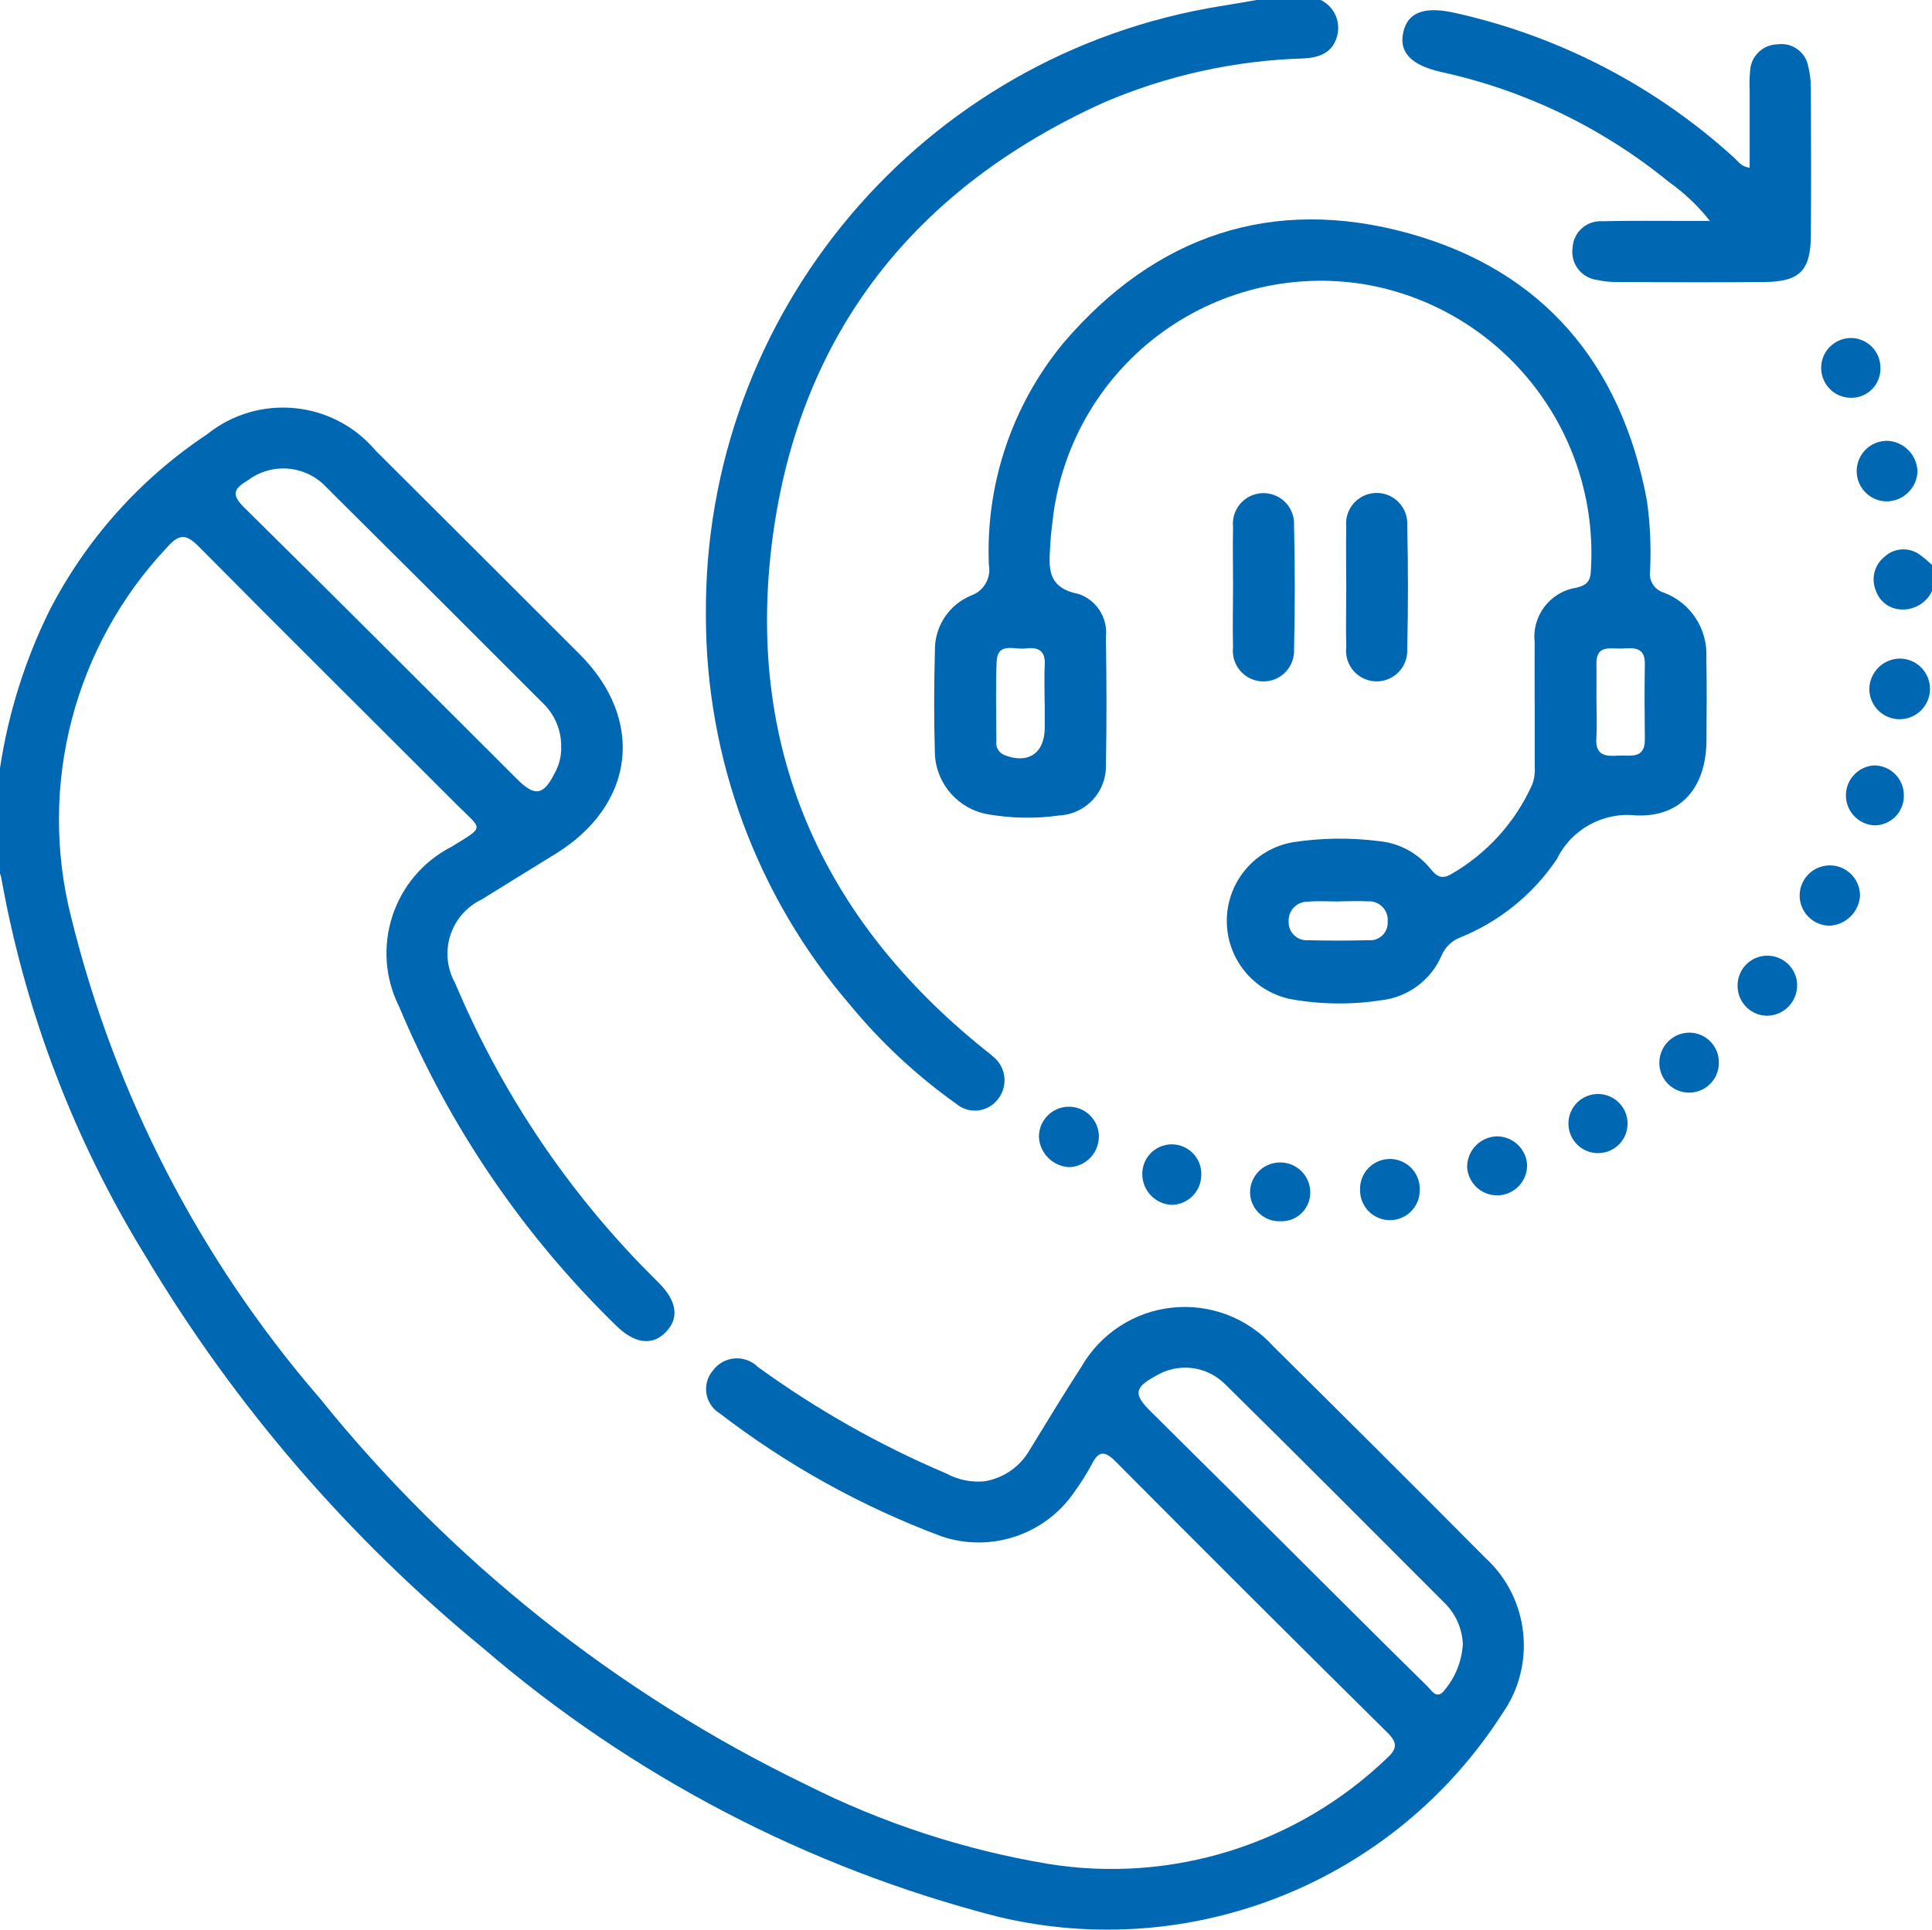
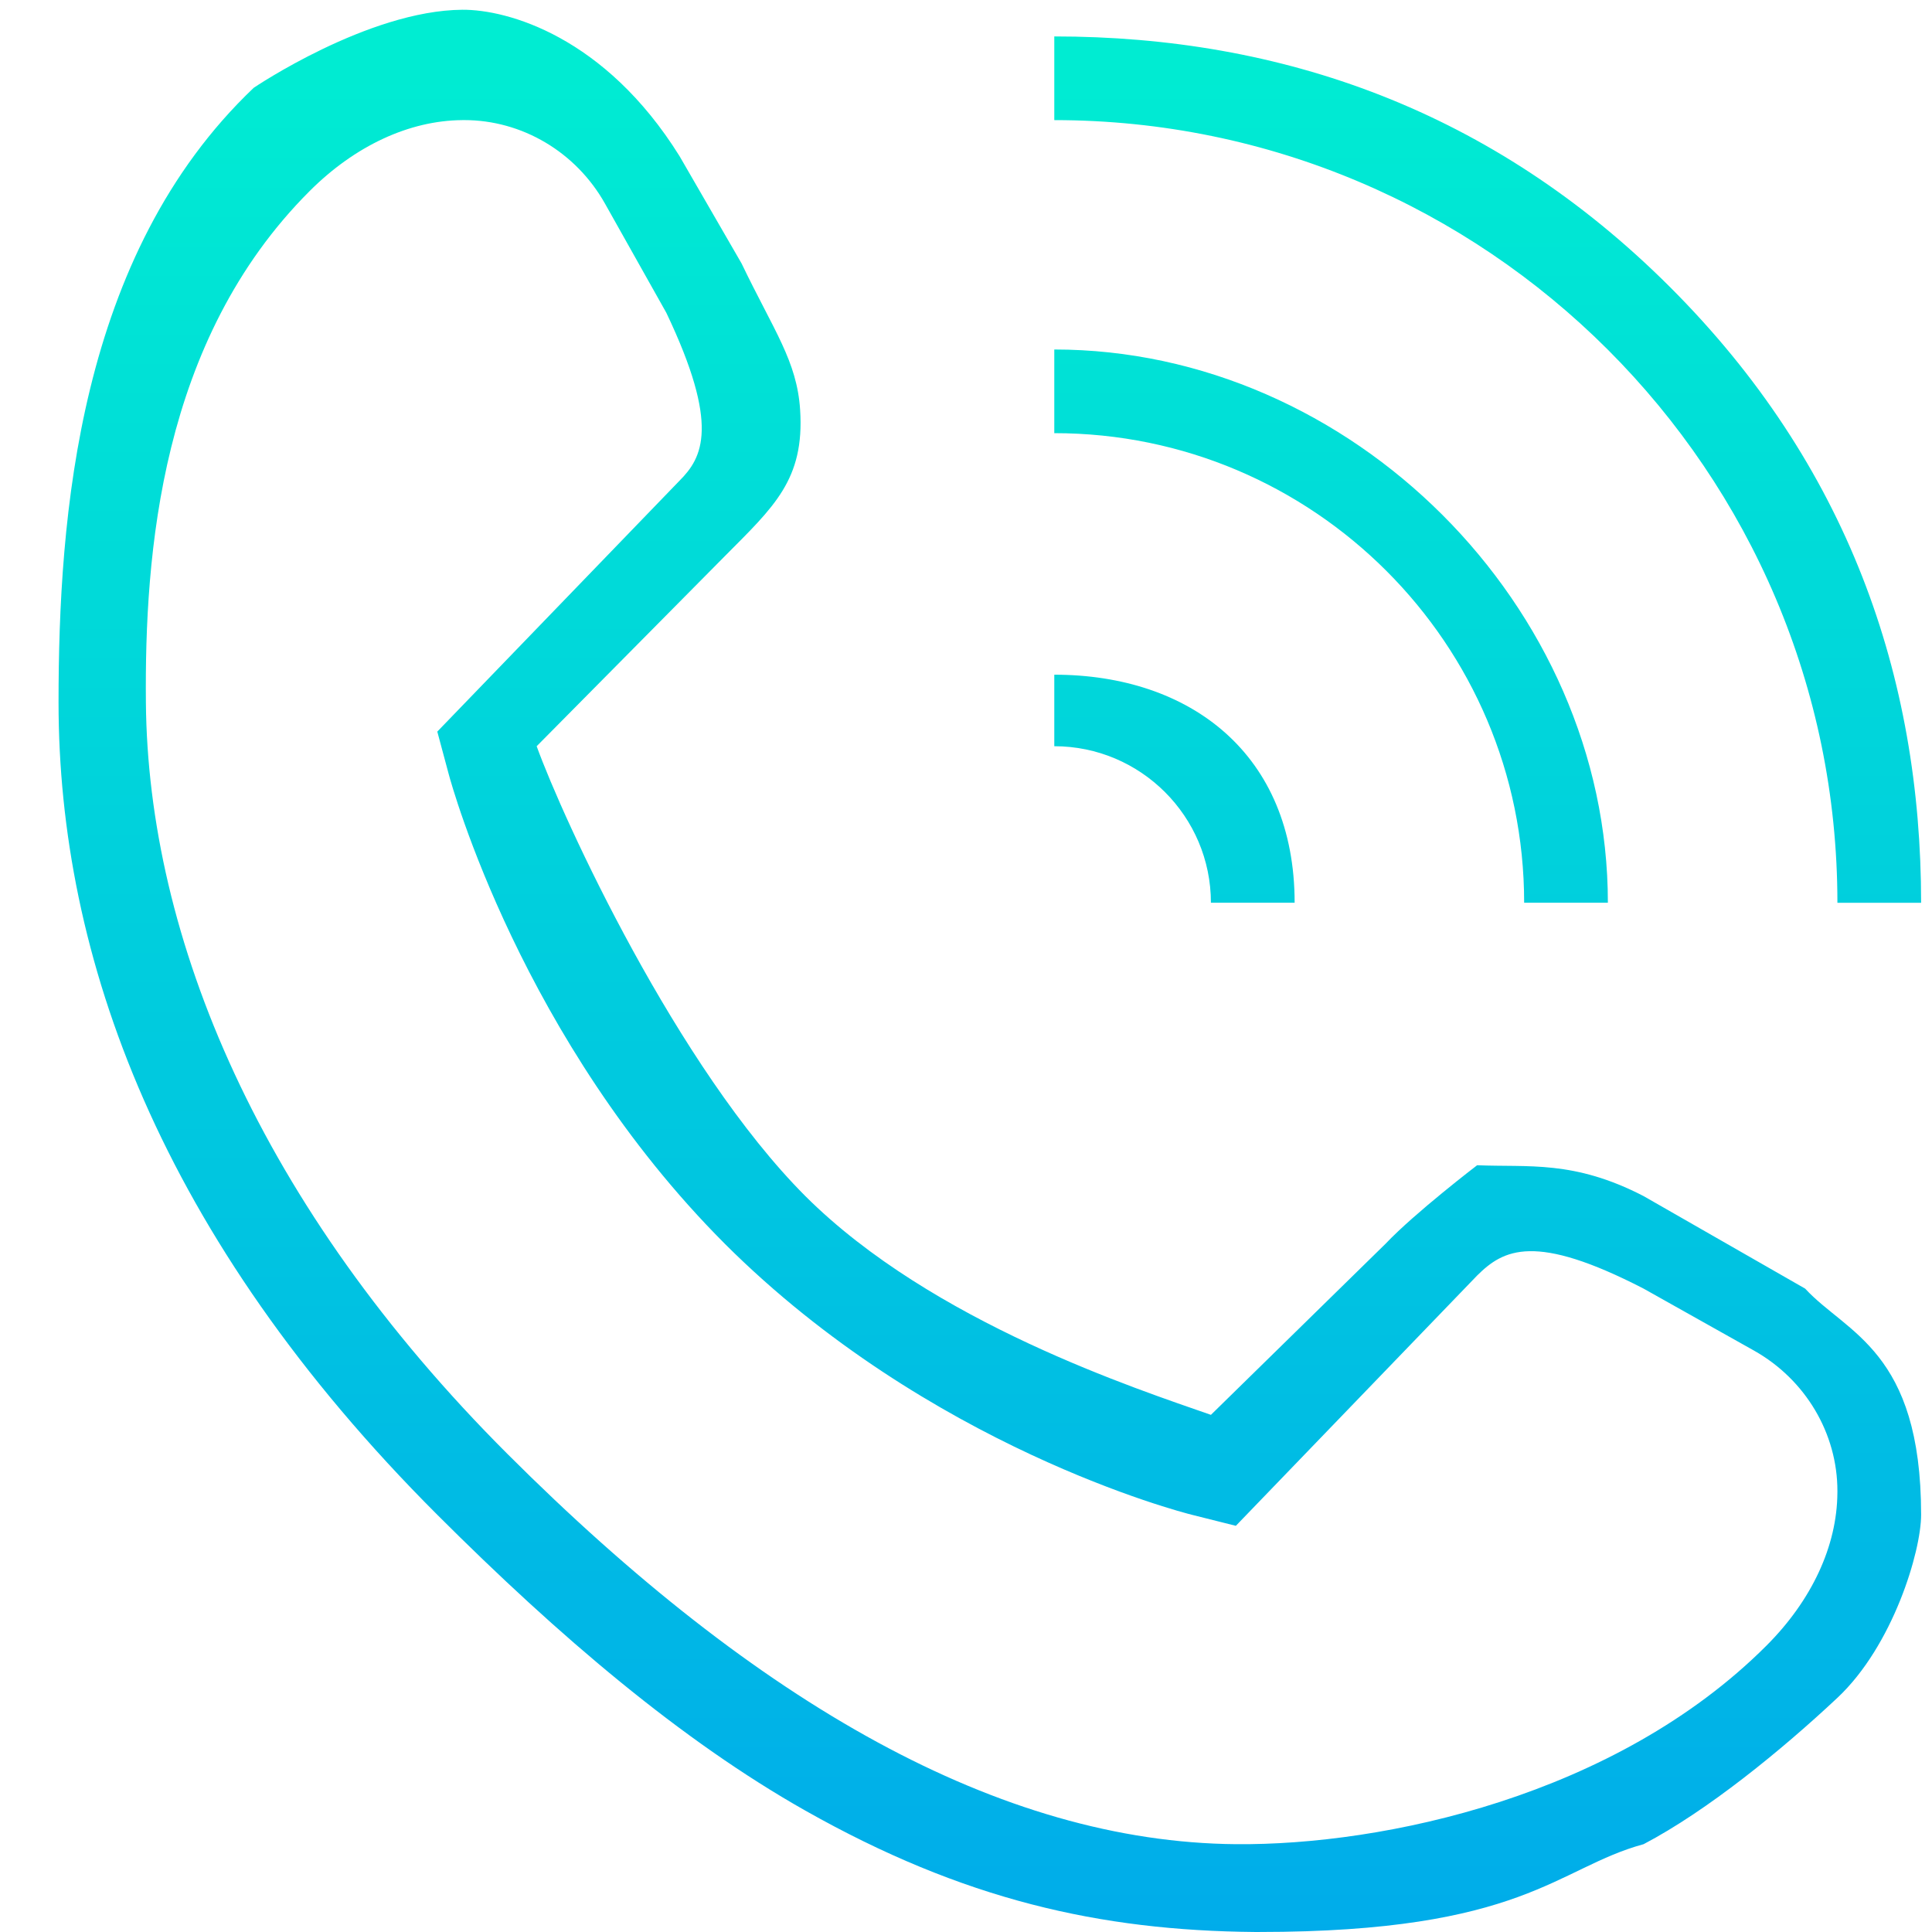
- <svg xmlns="http://www.w3.org/2000/svg" id="Group_24098" data-name="Group 24098" width="74.072" height="74" viewBox="0 0 74.072 74">
+ <svg xmlns="http://www.w3.org/2000/svg" width="99" height="99" viewBox="0 0 99 99" fill="none">
+   <path d="M64.51 98.999C64.256 98.999 64.55 99.001 64.293 98.999C56.376 98.929 49.366 97.356 41.268 92.78C34.91 89.186 28.654 83.864 22.408 77.621C8.174 63.396 3 49 3 35.997C3 26.5 4 13.058 13 4.5C13 4.5 18.848 0.536 23.689 0.5C26 0.483 30.999 1.867 34.821 8L38 13.5C39.663 16.963 40.837 18.498 41 21C41.233 24.579 39.652 25.97 37.14 28.5L27.5 38.238C28.852 41.974 34.696 54.709 41.268 61.291C47.774 67.779 58.335 71.198 62.05 72.5L71 63.732C72.5 62.149 75.692 59.709 75.692 59.709C78.317 59.823 80.641 59.437 84.222 61.291L92.5 66.032C94.612 68.326 98.442 69.205 98.442 77.621C98.442 79.5 97 84.33 94.153 87C91.306 89.67 87.5 92.78 84.222 94.5C79.76 95.713 78.101 98.999 64.51 98.999ZM23.79 6.154C23.785 6.154 23.779 6.154 23.774 6.154L23.689 6.155C20.971 6.175 18.191 7.467 15.865 9.792C8.205 17.447 7.409 28.414 7.476 35.997C7.582 48.064 13.306 61.814 26 74.5C38.825 87.318 51.253 94.393 63.328 94.5C70.888 94.567 82.796 92.043 90.513 84.33C92.839 82.005 94.132 79.227 94.152 76.508L94.153 76.412C94.159 73.457 92.519 70.69 89.875 69.205L84.222 66.032C78.649 63.157 77.048 64.016 75.692 65.36L63.328 78.186L61.075 77.621C60.529 77.484 47.587 74.153 37.145 63.738L37.14 63.732C26.743 53.321 23.144 40.232 22.996 39.679L22.408 37.489L34.821 24.631C35.994 23.456 36.906 21.822 34.143 16.025L30.999 10.43C29.515 7.792 26.755 6.154 23.79 6.154ZM85.584 14.718C76.489 5.628 65.641 1.867 54.024 1.867V6.155C76.151 6.155 94.153 24.146 94.153 46.26H98.442C98.442 34.649 94.679 23.808 85.584 14.718ZM54.024 34.573V38.238C58.45 38.238 62.05 41.837 62.05 46.259H66.34C66.34 38.658 61.007 34.573 54.024 34.573ZM54.024 17.909V22.196C67.3 22.196 78.101 32.991 78.101 46.259H82.391C82.391 31.057 69.236 17.909 54.024 17.909Z" fill="url(#paint0_linear_6365_2110)" />
  <defs>
-     <clipPath id="clip-path">
-       <rect id="Rectangle_2746" data-name="Rectangle 2746" width="74.072" height="74" fill="#0068b3" />
-     </clipPath>
+     <linearGradient id="paint0_linear_6365_2110" x1="50.721" y1="-1.705" x2="50.721" y2="99.344" gradientUnits="userSpaceOnUse">
+       <stop stop-color="#00EFD1" />
+       <stop offset="1" stop-color="#00ACEA" />
+     </linearGradient>
  </defs>
-   <g id="Group_24098-2" data-name="Group 24098" clip-path="url(#clip-path)">
-     <path id="Path_27497" data-name="Path 27497" d="M0,29.456a20.627,20.627,0,0,1,1.891-6.031,17.991,17.991,0,0,1,6.047-6.769,4.647,4.647,0,0,1,6.459.619q3.916,3.9,7.825,7.811c2.515,2.517,2.124,5.771-.913,7.652-.941.583-1.889,1.16-2.828,1.747A2.308,2.308,0,0,0,17.449,37.7a35.259,35.259,0,0,0,7.063,10.742c.249.261.509.512.762.77.691.7.772,1.357.236,1.889-.52.516-1.18.427-1.892-.27a37.005,37.005,0,0,1-8.312-12.219,4.587,4.587,0,0,1,2.01-6.143c1.3-.8,1.177-.633.207-1.6-3.3-3.306-6.621-6.595-9.909-9.916-.47-.474-.741-.487-1.186.012a15.224,15.224,0,0,0-3.7,14.21A44.439,44.439,0,0,0,12.25,53.608,54.281,54.281,0,0,0,30.875,68.424a32.635,32.635,0,0,0,9.308,3.053A15.241,15.241,0,0,0,53.17,67.428c.387-.353.427-.584.028-.979q-5.24-5.185-10.436-10.412c-.408-.41-.64-.4-.9.109a9.041,9.041,0,0,1-.652,1.039A4.443,4.443,0,0,1,36.1,58.918a32.75,32.75,0,0,1-8.5-4.713,1.094,1.094,0,0,1-.268-1.647,1.142,1.142,0,0,1,1.728-.135,36.721,36.721,0,0,0,7.219,4.083,2.572,2.572,0,0,0,1.466.3,2.446,2.446,0,0,0,1.726-1.193c.657-1.066,1.3-2.139,1.983-3.189a4.571,4.571,0,0,1,7.359-.8q4.083,4.041,8.133,8.115a4.557,4.557,0,0,1,.642,5.989,17.983,17.983,0,0,1-19.355,7.768,48.9,48.9,0,0,1-19.69-10.275A57.676,57.676,0,0,1,5.587,48.182,41.6,41.6,0,0,1,.044,33.635.979.979,0,0,0,0,33.5V29.456m21.514-.747a2.276,2.276,0,0,0-.7-1.744q-4.135-4.143-8.288-8.268A2.259,2.259,0,0,0,9.5,18.421c-.545.328-.644.543-.134,1.045,3.5,3.45,6.967,6.931,10.445,10.4.7.7,1.03.646,1.47-.245a1.961,1.961,0,0,0,.237-.914M56.085,63.042a2.36,2.36,0,0,0-.659-1.53c-2.806-2.811-5.61-5.625-8.438-8.413a2.167,2.167,0,0,0-2.672-.338c-.836.451-.86.714-.193,1.372q3.26,3.224,6.5,6.464c1.365,1.358,2.725,2.719,4.1,4.068.176.174.373.547.68.124a3.017,3.017,0,0,0,.682-1.747" fill="#0068b3" />
-     <path id="Path_27498" data-name="Path 27498" d="M50.635,0a1.187,1.187,0,0,1,.624,1.4c-.182.64-.69.809-1.286.841a20.985,20.985,0,0,0-7.647,1.687C35.094,7.2,30.672,12.756,29.624,20.6c-1.067,7.993,1.821,14.579,8.122,19.65.113.091.232.175.335.275a1.159,1.159,0,0,1,.185,1.619,1.108,1.108,0,0,1-1.609.182A21.253,21.253,0,0,1,32.6,38.548a22.9,22.9,0,0,1-5.536-14.922A23.473,23.473,0,0,1,46.827.229c.45-.071.9-.152,1.349-.229Z" fill="#0068b3" />
-     <path id="Path_27499" data-name="Path 27499" d="M74.072,22.669a1.236,1.236,0,0,1-1.233.7,1.055,1.055,0,0,1-.916-.712,1.11,1.11,0,0,1,.321-1.3,1.067,1.067,0,0,1,1.389-.063c.157.108.293.245.439.368Z" fill="#0068b3" />
-     <path id="Path_27500" data-name="Path 27500" d="M58.838,26.934c0-.77-.005-1.54,0-2.31a1.9,1.9,0,0,1,1.6-2.086c.409-.1.545-.26.556-.671A10.473,10.473,0,0,0,52.52,10.939a10.348,10.348,0,0,0-12.132,8.773c-.046.382-.1.763-.119,1.147-.05.858-.17,1.673,1.078,1.917A1.562,1.562,0,0,1,42.4,24.431c.026,1.636.034,3.273,0,4.909a1.885,1.885,0,0,1-1.777,1.931,8.847,8.847,0,0,1-2.737-.043,2.457,2.457,0,0,1-2.042-2.305c-.041-1.322-.035-2.647,0-3.97a2.245,2.245,0,0,1,1.389-2.116,1.045,1.045,0,0,0,.68-1.172,12.531,12.531,0,0,1,2.853-8.506C44.29,9.027,48.784,7.5,54.009,8.947c5.135,1.424,8.141,4.989,9.13,10.23a14.392,14.392,0,0,1,.124,2.735.742.742,0,0,0,.527.814,2.52,2.52,0,0,1,1.63,2.494c.023,1.058.011,2.118.005,3.176-.009,1.773-.952,2.947-2.7,2.874a3.011,3.011,0,0,0-3.035,1.673,8.125,8.125,0,0,1-3.712,3.009,1.274,1.274,0,0,0-.7.672,2.877,2.877,0,0,1-2.333,1.736,10.538,10.538,0,0,1-3.454-.044,3.062,3.062,0,0,1,.069-6.016,11.83,11.83,0,0,1,3.314-.043,2.882,2.882,0,0,1,1.983,1.077c.238.29.433.39.783.187a7.5,7.5,0,0,0,3.1-3.424,1.635,1.635,0,0,0,.1-.708q0-1.227,0-2.455m-18.79.038h0c0-.5-.018-1.01.005-1.513.026-.564-.323-.645-.747-.591s-1.073-.268-1.1.528c-.036,1.007-.011,2.017-.007,3.026a.491.491,0,0,0,.291.526c.913.373,1.561-.055,1.563-1.039v-.937m21.154-.08c0,.479.022.96-.006,1.438-.039.654.373.677.842.648.453-.028,1.027.157,1.018-.631-.011-.959-.018-1.918,0-2.877.015-.686-.453-.62-.884-.6s-.984-.164-.973.589c.008.479,0,.959,0,1.438m-9.85,7.666v.007c-.41,0-.822-.029-1.228.008a.721.721,0,0,0-.722.756.69.69,0,0,0,.742.722c.771.021,1.543.017,2.314,0a.673.673,0,0,0,.741-.713.714.714,0,0,0-.763-.778c-.36-.021-.722,0-1.084,0" fill="#0068b3" />
-     <path id="Path_27501" data-name="Path 27501" d="M67.081,6.433c0-.991,0-1.966,0-2.941A5.356,5.356,0,0,1,67.1,2.7a1.069,1.069,0,0,1,1.05-1,1.046,1.046,0,0,1,1.177.843,3.417,3.417,0,0,1,.1.856c.008,1.876.016,3.752,0,5.627C69.419,10.38,69,10.8,67.656,10.815c-1.9.017-3.807.007-5.71,0a3.445,3.445,0,0,1-.716-.08,1.086,1.086,0,0,1-.937-1.245,1.071,1.071,0,0,1,1.125-1.006c1.084-.026,2.168-.011,3.253-.012h.886a7.593,7.593,0,0,0-1.58-1.5,20.771,20.771,0,0,0-8.7-4.206C54.1,2.505,53.616,2,53.806,1.215c.18-.75.807-.979,1.965-.723A23.48,23.48,0,0,1,66.486,6.048c.154.138.265.344.6.385" fill="#0068b3" />
-     <path id="Path_27502" data-name="Path 27502" d="M47.275,22.514c0-.769-.018-1.539,0-2.308a1.173,1.173,0,1,1,2.338-.061q.057,2.379,0,4.76a1.174,1.174,0,1,1-2.339-.083c-.02-.769,0-1.539,0-2.308" fill="#0068b3" />
-     <path id="Path_27503" data-name="Path 27503" d="M51.615,22.512c0-.769-.017-1.539,0-2.308a1.173,1.173,0,1,1,2.337-.057q.057,2.379,0,4.76a1.173,1.173,0,1,1-2.337-.087c-.02-.769,0-1.539,0-2.308" fill="#0068b3" />
-     <path id="Path_27504" data-name="Path 27504" d="M70.136,35.5a1.157,1.157,0,1,1,1.176-1.149A1.23,1.23,0,0,1,70.136,35.5" fill="#0068b3" />
-     <path id="Path_27505" data-name="Path 27505" d="M73.515,18.1a1.191,1.191,0,0,1-1.186,1.127,1.161,1.161,0,1,1,.062-2.321A1.208,1.208,0,0,1,73.515,18.1" fill="#0068b3" />
-     <path id="Path_27506" data-name="Path 27506" d="M72.993,30.491a1.129,1.129,0,0,1-1.124,1.161,1.152,1.152,0,0,1-.025-2.3,1.142,1.142,0,0,1,1.149,1.142" fill="#0068b3" />
-     <path id="Path_27507" data-name="Path 27507" d="M42.13,43.587A1.178,1.178,0,0,1,41,44.759,1.221,1.221,0,0,1,39.832,43.6a1.149,1.149,0,1,1,2.3-.018" fill="#0068b3" />
-     <path id="Path_27508" data-name="Path 27508" d="M58.549,44.692a1.151,1.151,0,0,1-2.3.065,1.176,1.176,0,0,1,1.12-1.18,1.164,1.164,0,0,1,1.182,1.115" fill="#0068b3" />
-     <path id="Path_27509" data-name="Path 27509" d="M72.825,25.255a1.163,1.163,0,1,1-1.156,1.15,1.186,1.186,0,0,1,1.156-1.15" fill="#0068b3" />
-     <path id="Path_27510" data-name="Path 27510" d="M68.9,37.751a1.165,1.165,0,0,1-1.1,1.2,1.137,1.137,0,0,1-1.18-1.1,1.142,1.142,0,1,1,2.282-.091" fill="#0068b3" />
-     <path id="Path_27511" data-name="Path 27511" d="M49.085,44.578a1.151,1.151,0,0,1,1.15,1.138,1.1,1.1,0,0,1-1.152,1.117,1.118,1.118,0,0,1-1.157-1.121,1.151,1.151,0,0,1,1.159-1.134" fill="#0068b3" />
-     <path id="Path_27512" data-name="Path 27512" d="M64.793,39.6A1.136,1.136,0,0,1,65.9,40.776a1.141,1.141,0,1,1-2.281-.061A1.157,1.157,0,0,1,64.793,39.6" fill="#0068b3" />
-     <path id="Path_27513" data-name="Path 27513" d="M46.056,45.063a1.149,1.149,0,0,1-1.146,1.142,1.182,1.182,0,0,1-1.115-1.188,1.131,1.131,0,1,1,2.261.046" fill="#0068b3" />
-     <path id="Path_27514" data-name="Path 27514" d="M54.432,45.6a1.144,1.144,0,1,1-2.287.036,1.144,1.144,0,1,1,2.287-.036" fill="#0068b3" />
-     <path id="Path_27515" data-name="Path 27515" d="M71.008,15.255a1.147,1.147,0,0,1-.077-2.293,1.135,1.135,0,0,1,1.163,1.11,1.115,1.115,0,0,1-1.086,1.183" fill="#0068b3" />
-     <path id="Path_27516" data-name="Path 27516" d="M62.4,43.064a1.132,1.132,0,0,1-1.116,1.157A1.134,1.134,0,1,1,62.4,43.064" fill="#0068b3" />
-   </g>
</svg>
